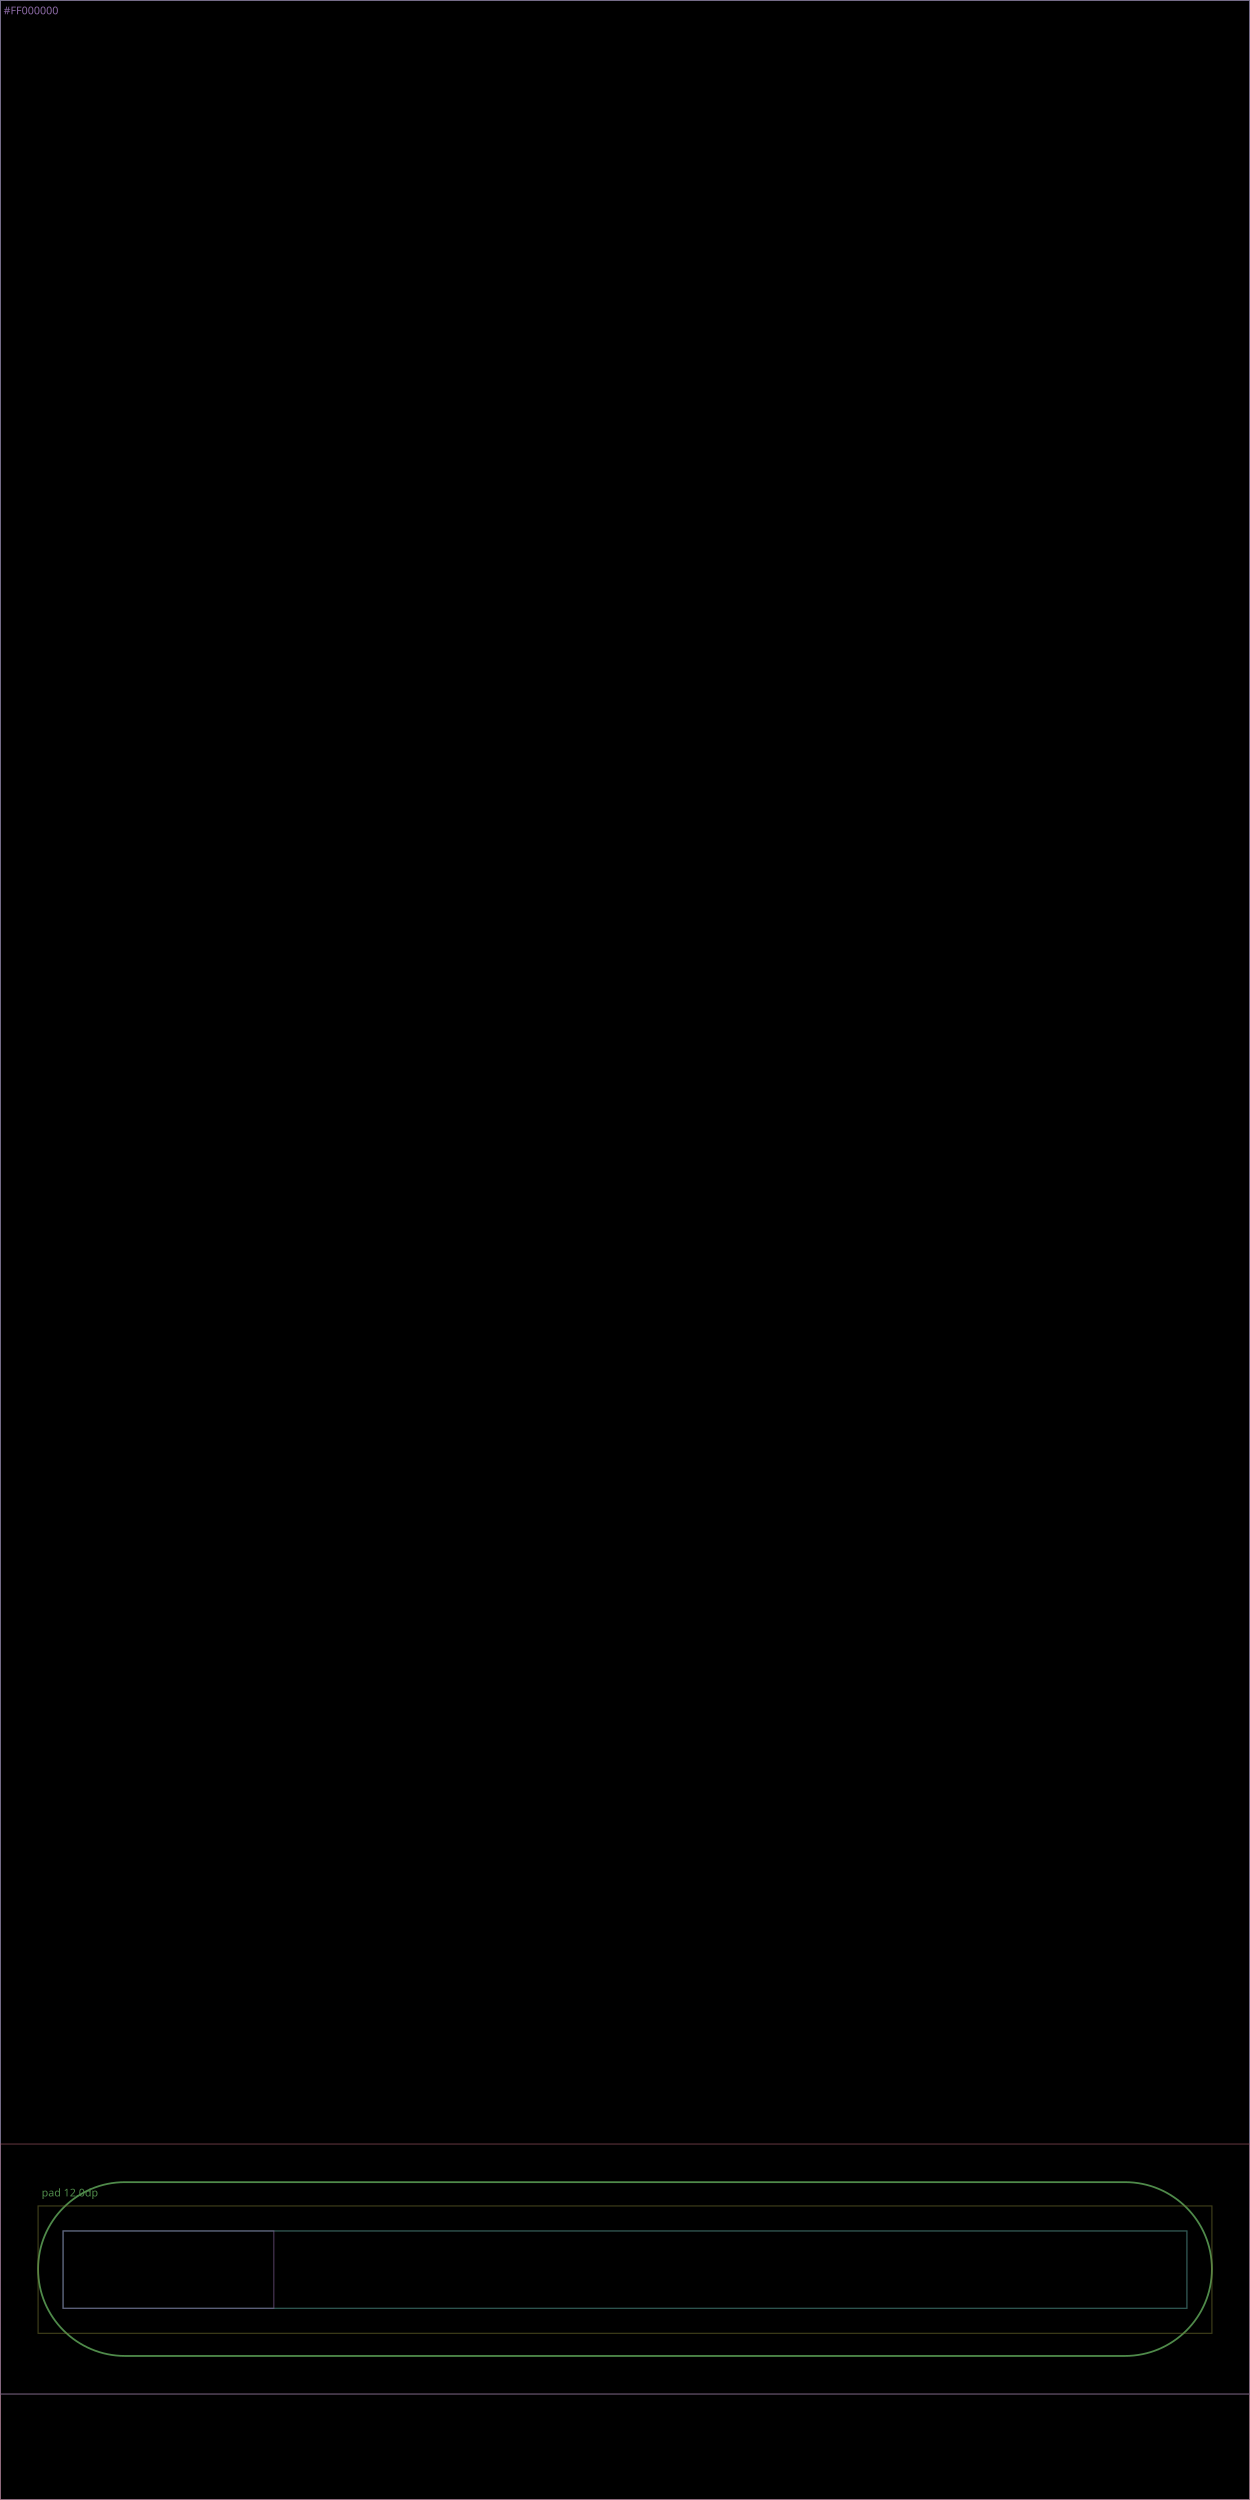
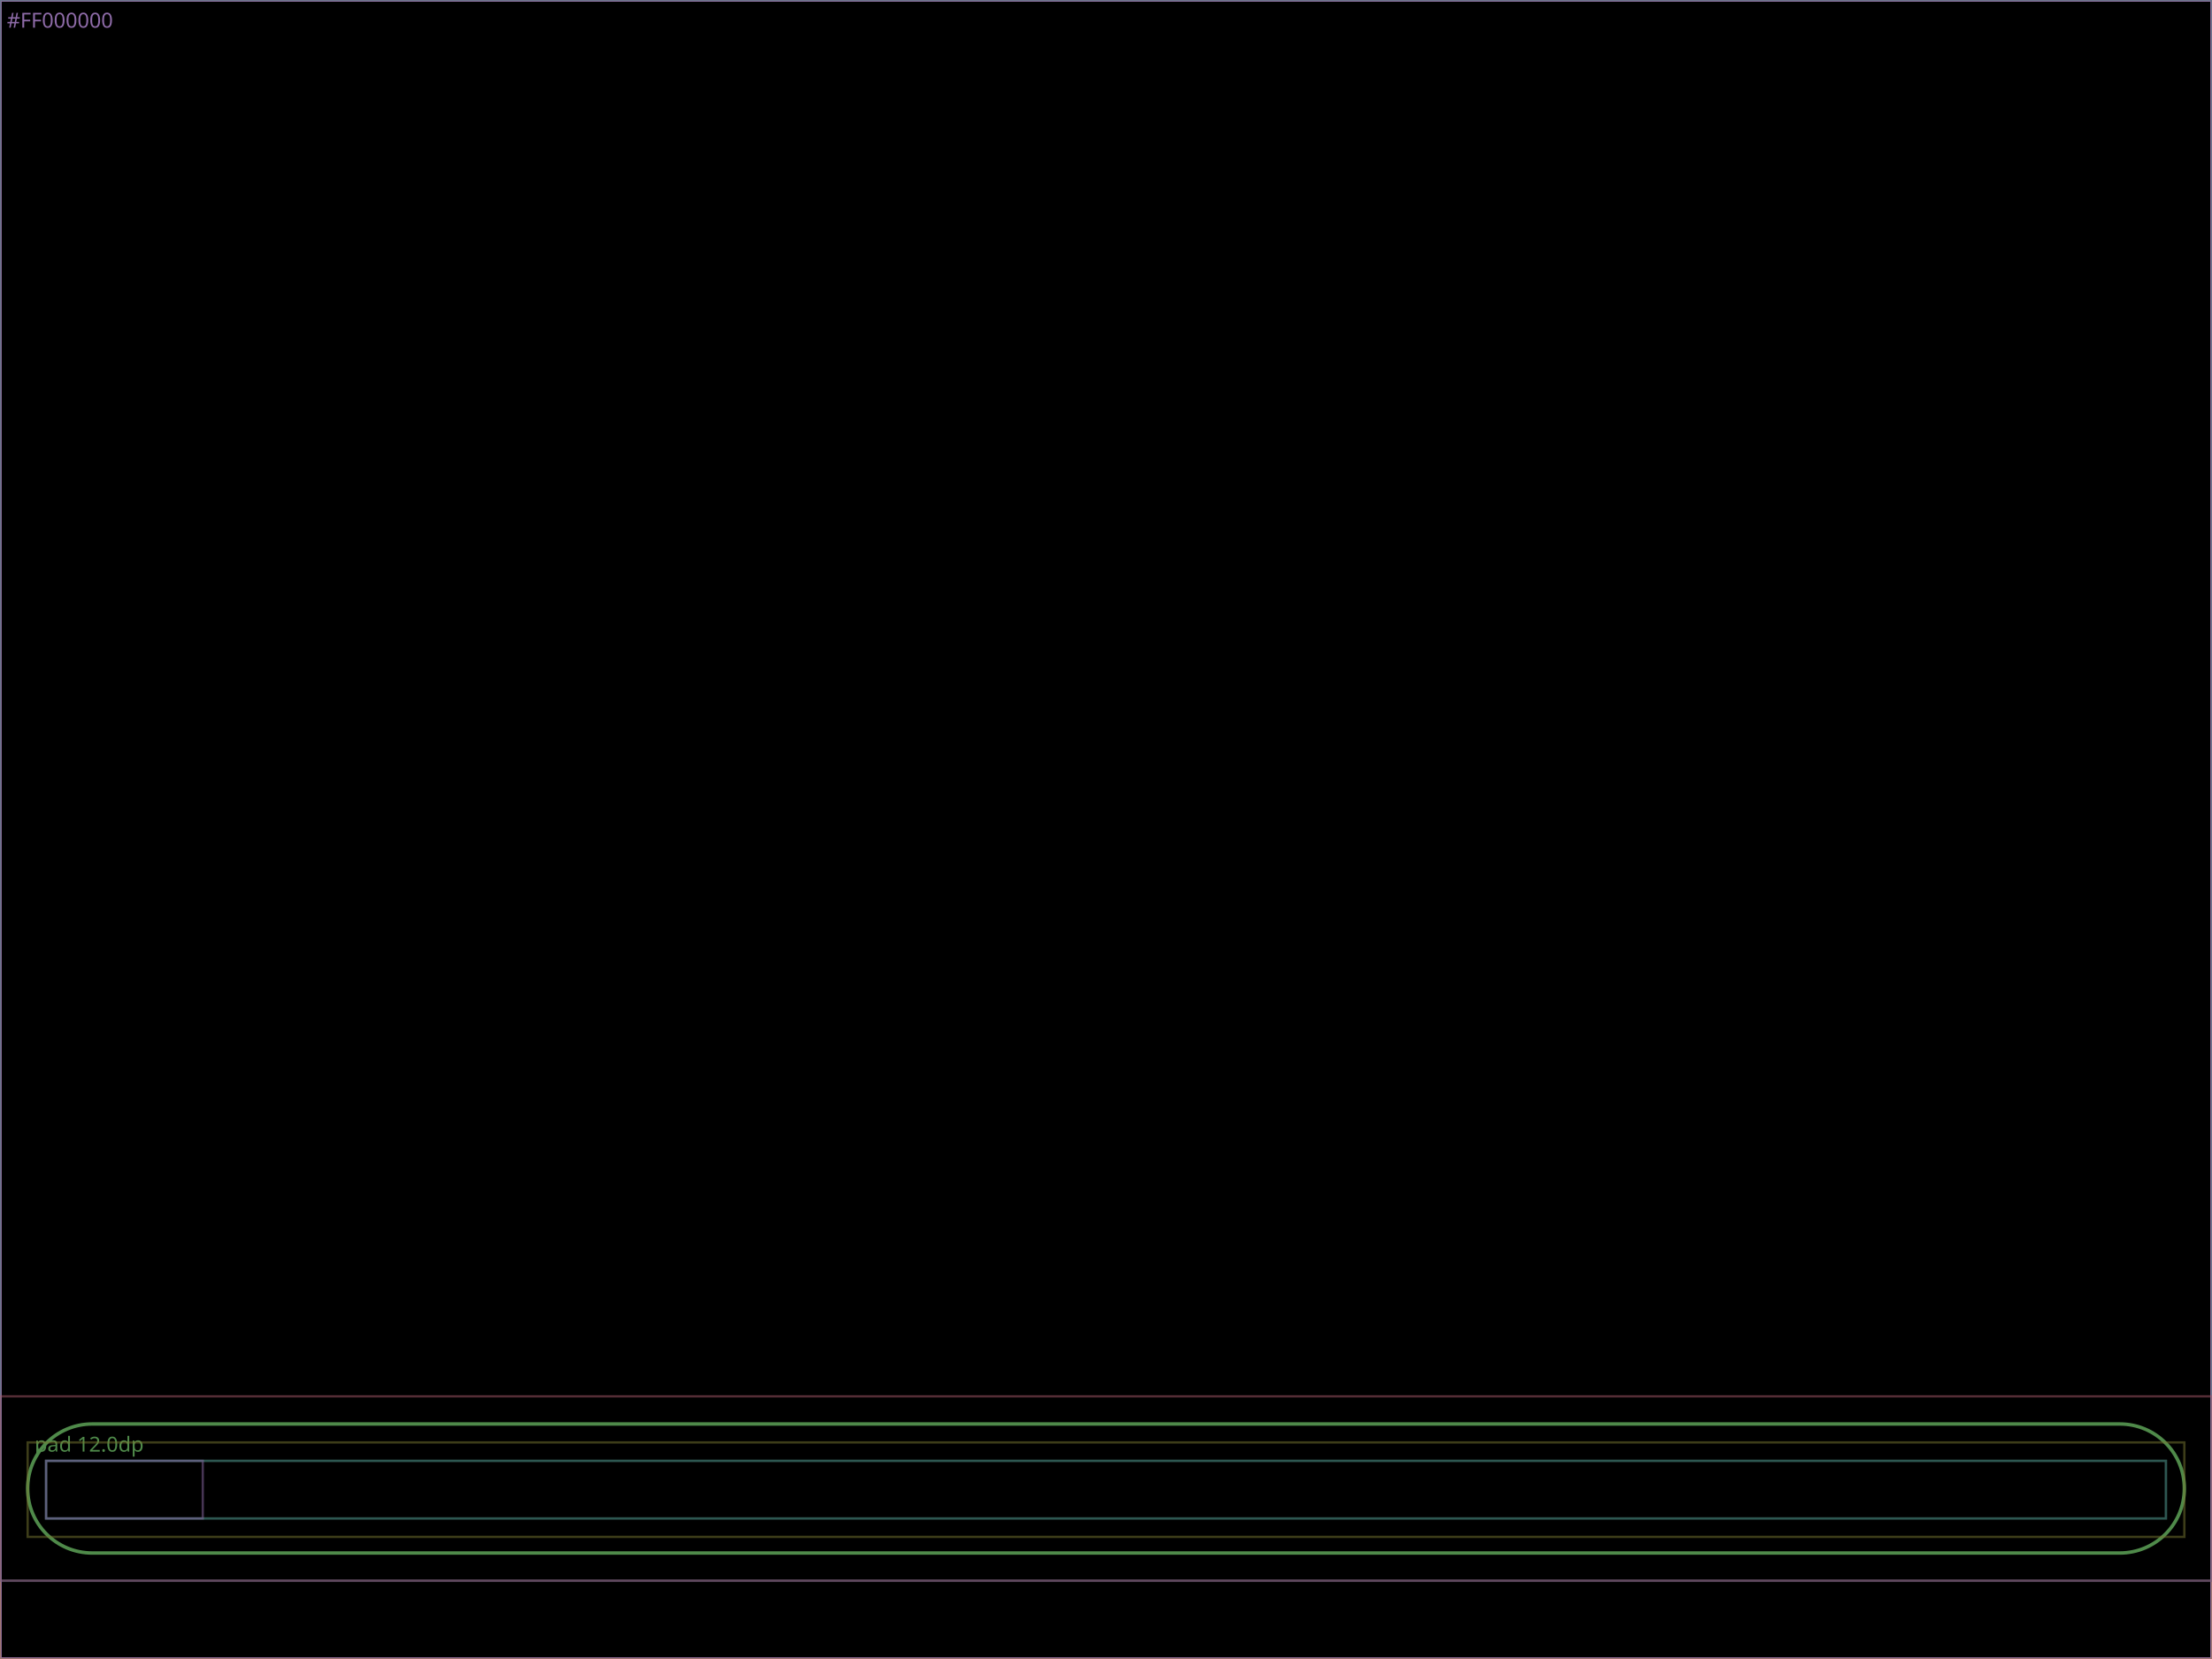
- <svg xmlns="http://www.w3.org/2000/svg" viewBox="0 0 1050 2100" width="1050" height="2100" role="img" aria-label="GlimmerPager/GlimmerHorizontalPagerSample layout wireframe">
-   <rect width="1050" height="2100" fill="#ffffff" />
+ <svg xmlns="http://www.w3.org/2000/svg" viewBox="0 0 960 720" width="960" height="720" role="img" aria-label="GlimmerPager/GlimmerHorizontalPagerSample layout wireframe">
+   <rect width="960" height="720" fill="#ffffff" />
  <g>
-     <rect x="0" y="0" width="1050" height="2100" fill="none" fill-opacity="0" stroke="#5B6470" stroke-width="1" stroke-opacity="0.5" />
+     <rect x="0" y="0" width="960" height="720" fill="none" fill-opacity="0" stroke="#5B6470" stroke-width="1" stroke-opacity="0.5" />
  </g>
  <g>
-     <rect x="0" y="0" width="1050" height="2100" fill="none" fill-opacity="0" stroke="#2E7D6B" stroke-width="1" stroke-opacity="0.5" />
+     <rect x="0" y="0" width="960" height="720" fill="none" fill-opacity="0" stroke="#2E7D6B" stroke-width="1" stroke-opacity="0.5" />
  </g>
  <g>
-     <rect x="0" y="0" width="1050" height="2100" fill="#000000" fill-opacity="1" stroke="#8E6BA8" stroke-width="1.5" stroke-opacity="1" />
+     <rect x="0" y="0" width="960" height="720" fill="#000000" fill-opacity="1" stroke="#8E6BA8" stroke-width="1.5" stroke-opacity="1" />
    <text x="3" y="12" font-family="system-ui, sans-serif" font-size="9" fill="#8E6BA8">#FF000000</text>
  </g>
  <g>
-     <rect x="0" y="0" width="1050" height="2100" fill="none" fill-opacity="0" stroke="#B0813B" stroke-width="1" stroke-opacity="0.5" />
+     <rect x="0" y="0" width="960" height="720" fill="none" fill-opacity="0" stroke="#B0813B" stroke-width="1" stroke-opacity="0.5" />
  </g>
  <g>
-     <rect x="0" y="0" width="1050" height="2011" fill="none" fill-opacity="0" stroke="#3B72A8" stroke-width="1" stroke-opacity="0.5" />
+     <rect x="0" y="0" width="960" height="686" fill="none" fill-opacity="0" stroke="#3B72A8" stroke-width="1" stroke-opacity="0.5" />
  </g>
  <g>
-     <rect x="0" y="1801" width="1050" height="210" fill="none" fill-opacity="0" stroke="#A85B6B" stroke-width="1" stroke-opacity="0.5" />
+     <rect x="0" y="606" width="960" height="80" fill="none" fill-opacity="0" stroke="#A85B6B" stroke-width="1" stroke-opacity="0.5" />
  </g>
  <g>
-     <path d="M105,1833 H945 A73,73 0 0 1 1018,1906 V1906 A73,73 0 0 1 945,1979 H105 A73,73 0 0 1 32,1906 V1906 A73,73 0 0 1 105,1833 Z" fill="none" fill-opacity="0" stroke="#4F8A4A" stroke-width="1.5" stroke-opacity="1" />
-     <text x="35" y="1845" font-family="system-ui, sans-serif" font-size="9" fill="#4F8A4A">pad 12.0dp</text>
+     <path d="M40,618 H920 A28,28 0 0 1 948,646 V646 A28,28 0 0 1 920,674 H40 A28,28 0 0 1 12,646 V646 A28,28 0 0 1 40,618 Z" fill="none" fill-opacity="0" stroke="#4F8A4A" stroke-width="1.5" stroke-opacity="1" />
+     <text x="15" y="630" font-family="system-ui, sans-serif" font-size="9" fill="#4F8A4A">pad 12.0dp</text>
  </g>
  <g>
-     <rect x="32" y="1853" width="986" height="107" fill="none" fill-opacity="0" stroke="#7A7A33" stroke-width="1" stroke-opacity="0.5" />
+     <rect x="12" y="626" width="936" height="41" fill="none" fill-opacity="0" stroke="#7A7A33" stroke-width="1" stroke-opacity="0.5" />
  </g>
  <g>
-     <rect x="53" y="1874" width="944" height="65" fill="none" fill-opacity="0" stroke="#5B6470" stroke-width="1" stroke-opacity="0.5" />
+     <rect x="20" y="634" width="920" height="25" fill="none" fill-opacity="0" stroke="#5B6470" stroke-width="1" stroke-opacity="0.5" />
  </g>
  <g>
-     <rect x="53" y="1874" width="944" height="65" fill="none" fill-opacity="0" stroke="#2E7D6B" stroke-width="1" stroke-opacity="0.5" />
+     <rect x="20" y="634" width="920" height="25" fill="none" fill-opacity="0" stroke="#2E7D6B" stroke-width="1" stroke-opacity="0.5" />
  </g>
  <g>
-     <rect x="53" y="1874" width="177" height="65" fill="none" fill-opacity="0" stroke="#8E6BA8" stroke-width="1" stroke-opacity="0.5" />
+     <rect x="20" y="634" width="68" height="25" fill="none" fill-opacity="0" stroke="#8E6BA8" stroke-width="1" stroke-opacity="0.5" />
  </g>
</svg>
